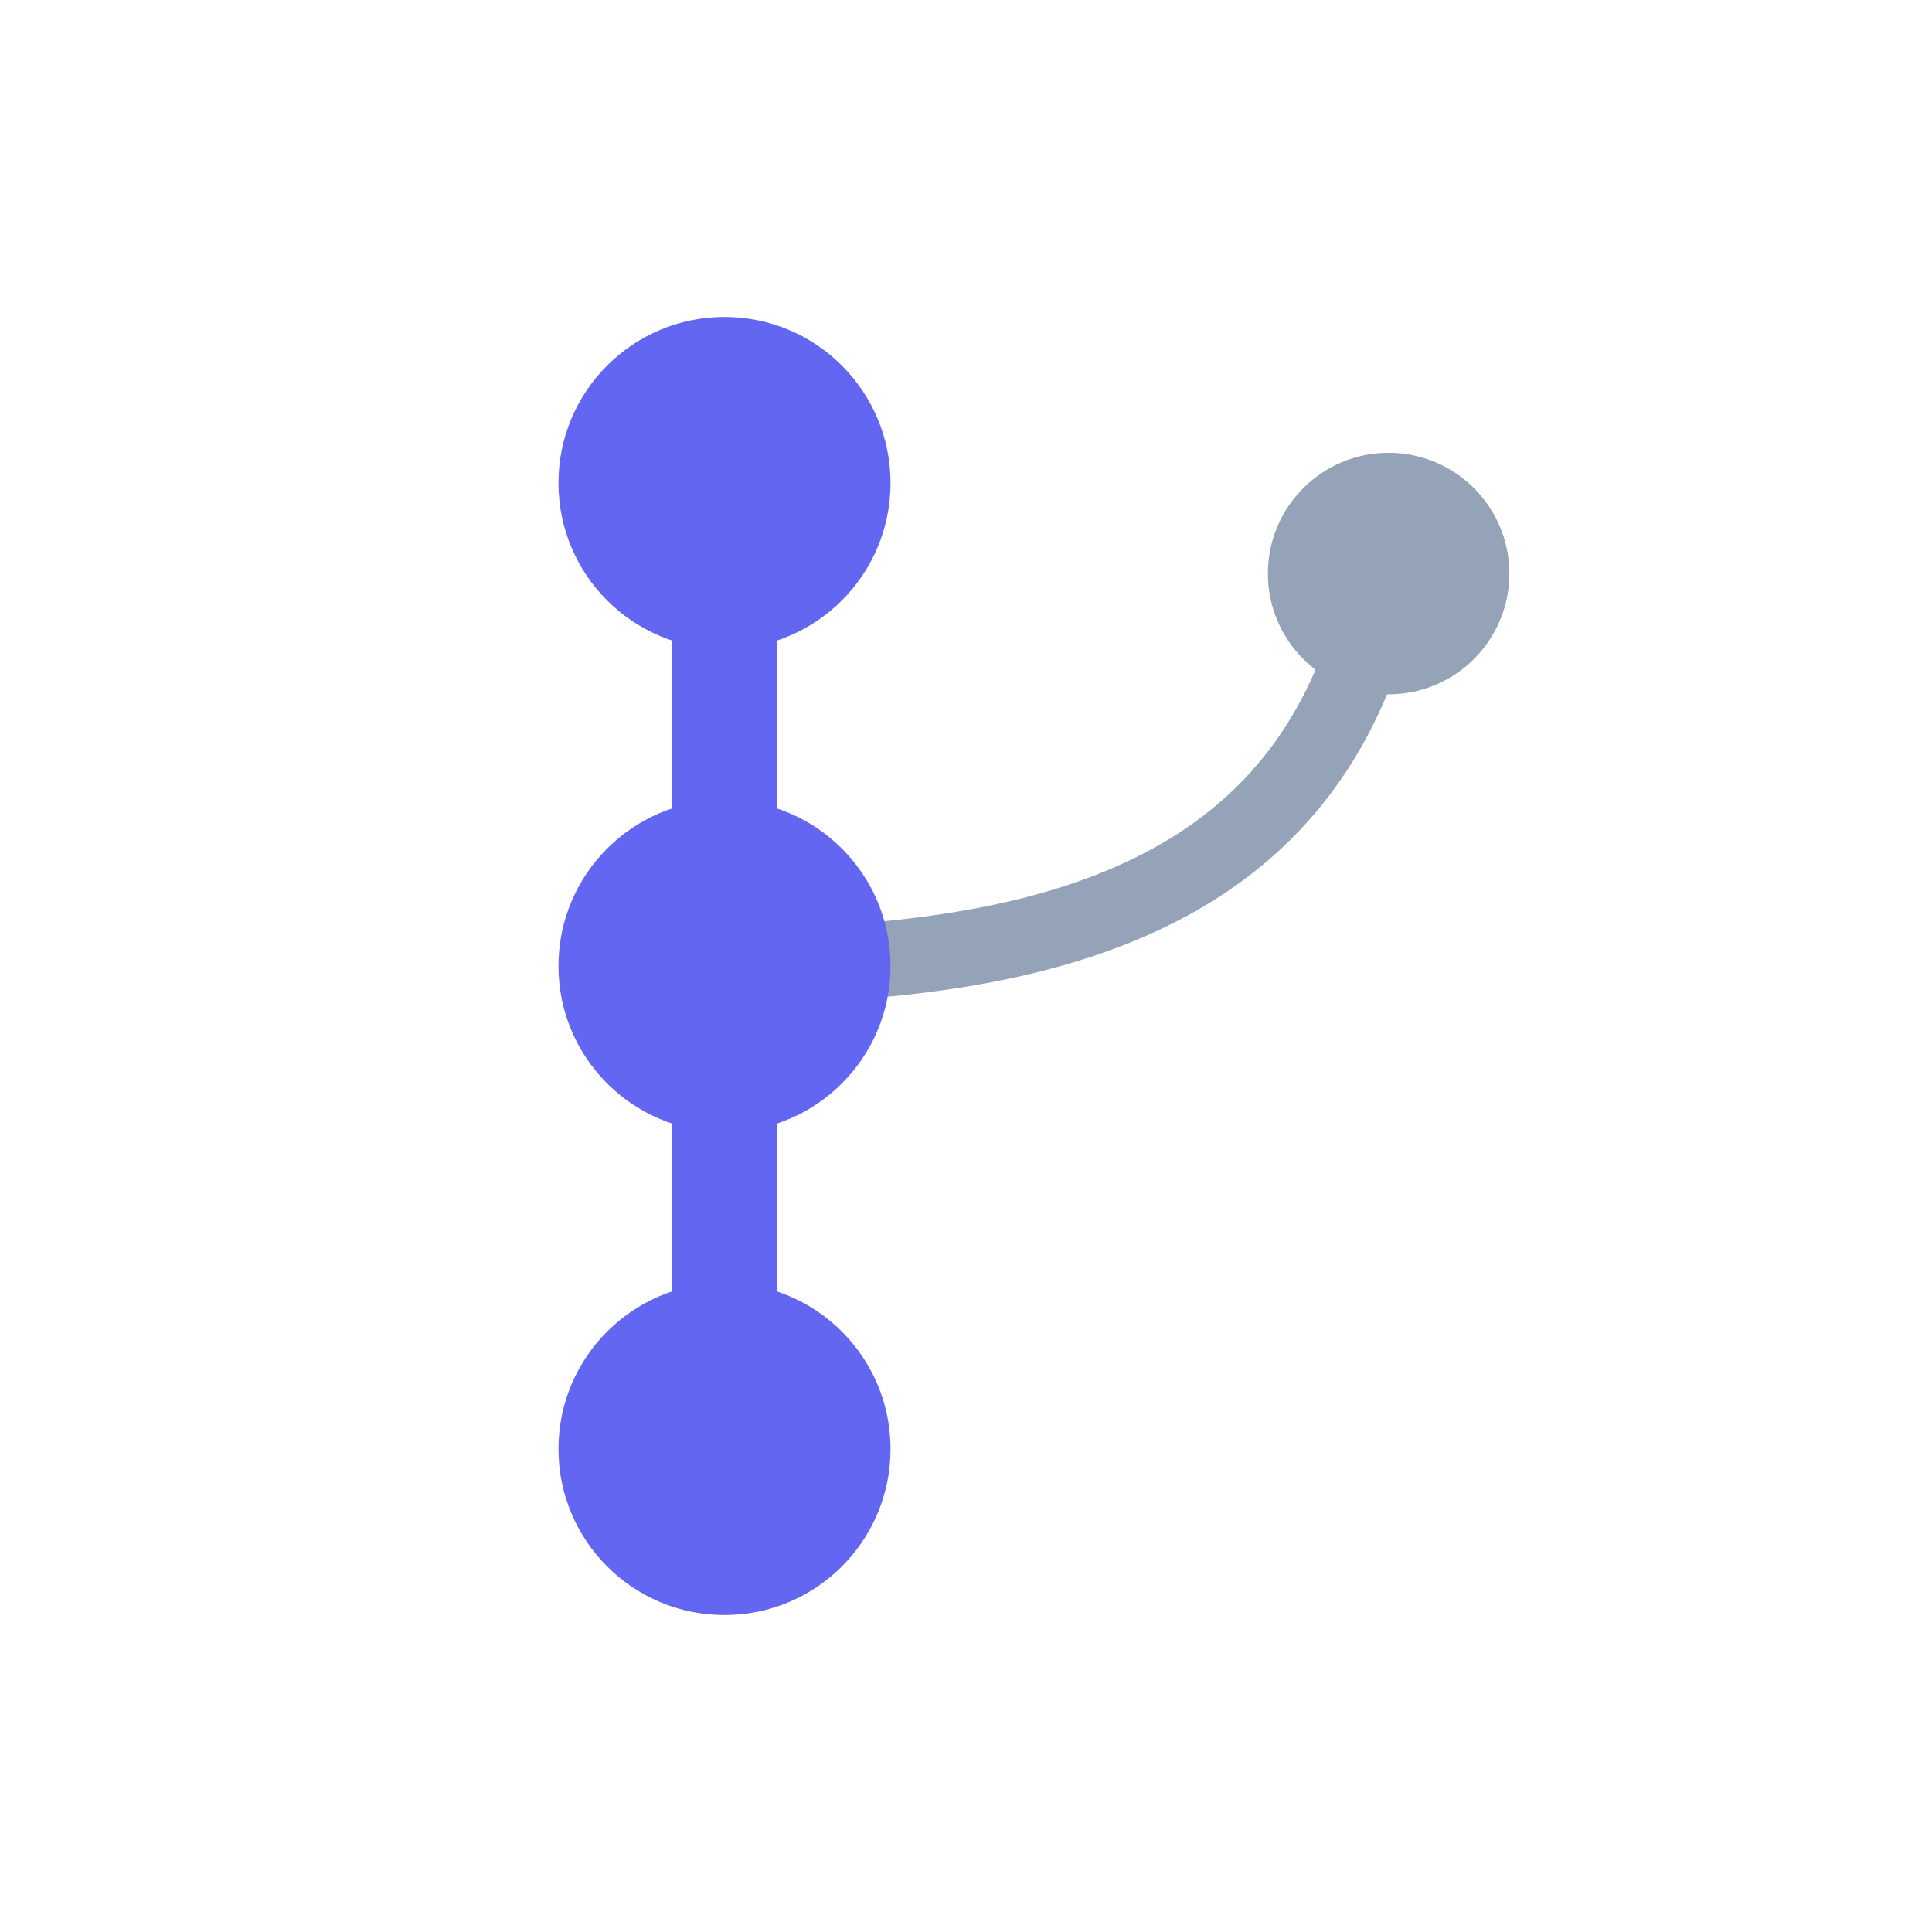
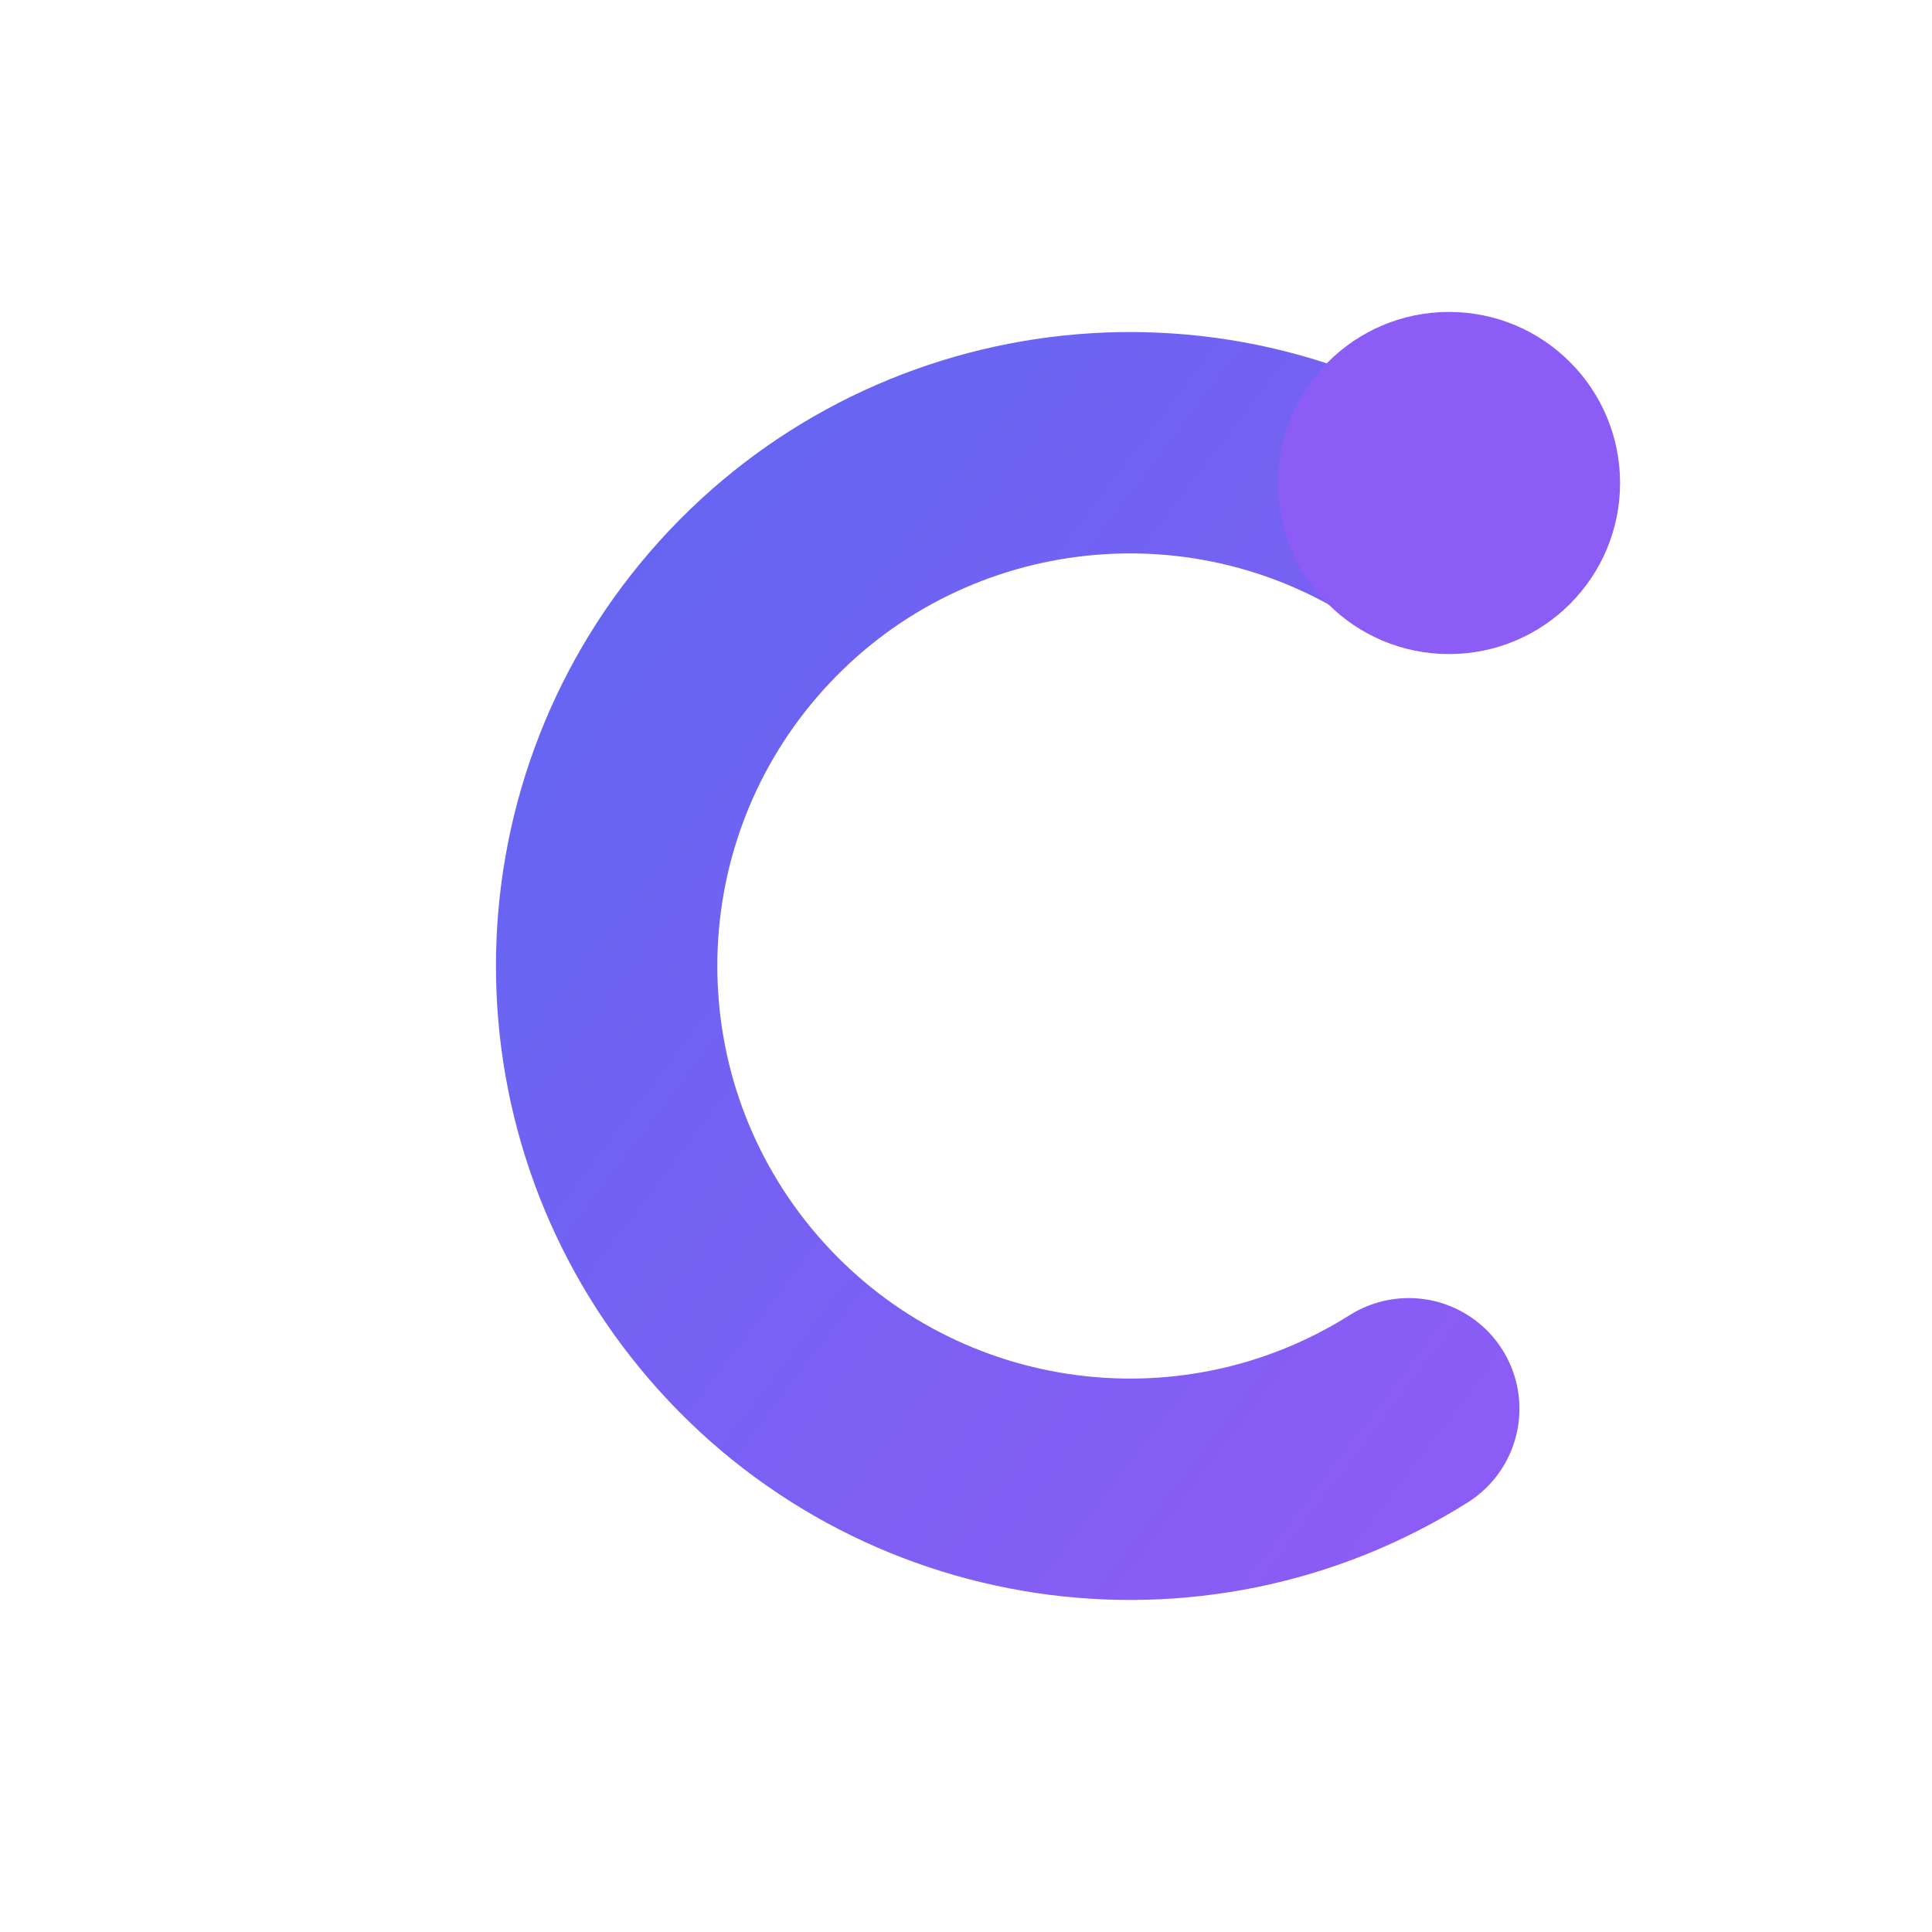
- <svg xmlns="http://www.w3.org/2000/svg" viewBox="0 0 64 64" width="64" height="64" role="img" aria-label="Continuity">
-   <path d="M24 32 C 34 32, 42 30, 45 22" fill="none" stroke="#94A3B8" stroke-width="2.5" stroke-linecap="round" />
-   <circle cx="46" cy="19" r="4" fill="#94A3B8" />
-   <path d="M24 16 V 48" fill="none" stroke="#6366F1" stroke-width="3.5" stroke-linecap="round" />
-   <circle cx="24" cy="16" r="5.5" fill="#6366F1" />
-   <circle cx="24" cy="32" r="5.5" fill="#6366F1" />
-   <circle cx="24" cy="48" r="5.5" fill="#6366F1" />
+ <svg xmlns="http://www.w3.org/2000/svg" viewBox="0 0 96 96" width="96" height="96" role="img" aria-label="Continuity">
+   <defs>
+     <linearGradient id="cg" x1="0%" y1="0%" x2="100%" y2="100%">
+       <stop offset="0%" stop-color="#6366F1" />
+       <stop offset="100%" stop-color="#8B5CF6" />
+     </linearGradient>
+   </defs>
+   <path d="M70 26 A 26 26 0 1 0 70 70" fill="none" stroke="url(#cg)" stroke-width="11" stroke-linecap="round" />
+   <circle cx="72" cy="24" r="8.5" fill="#8B5CF6" />
</svg>
